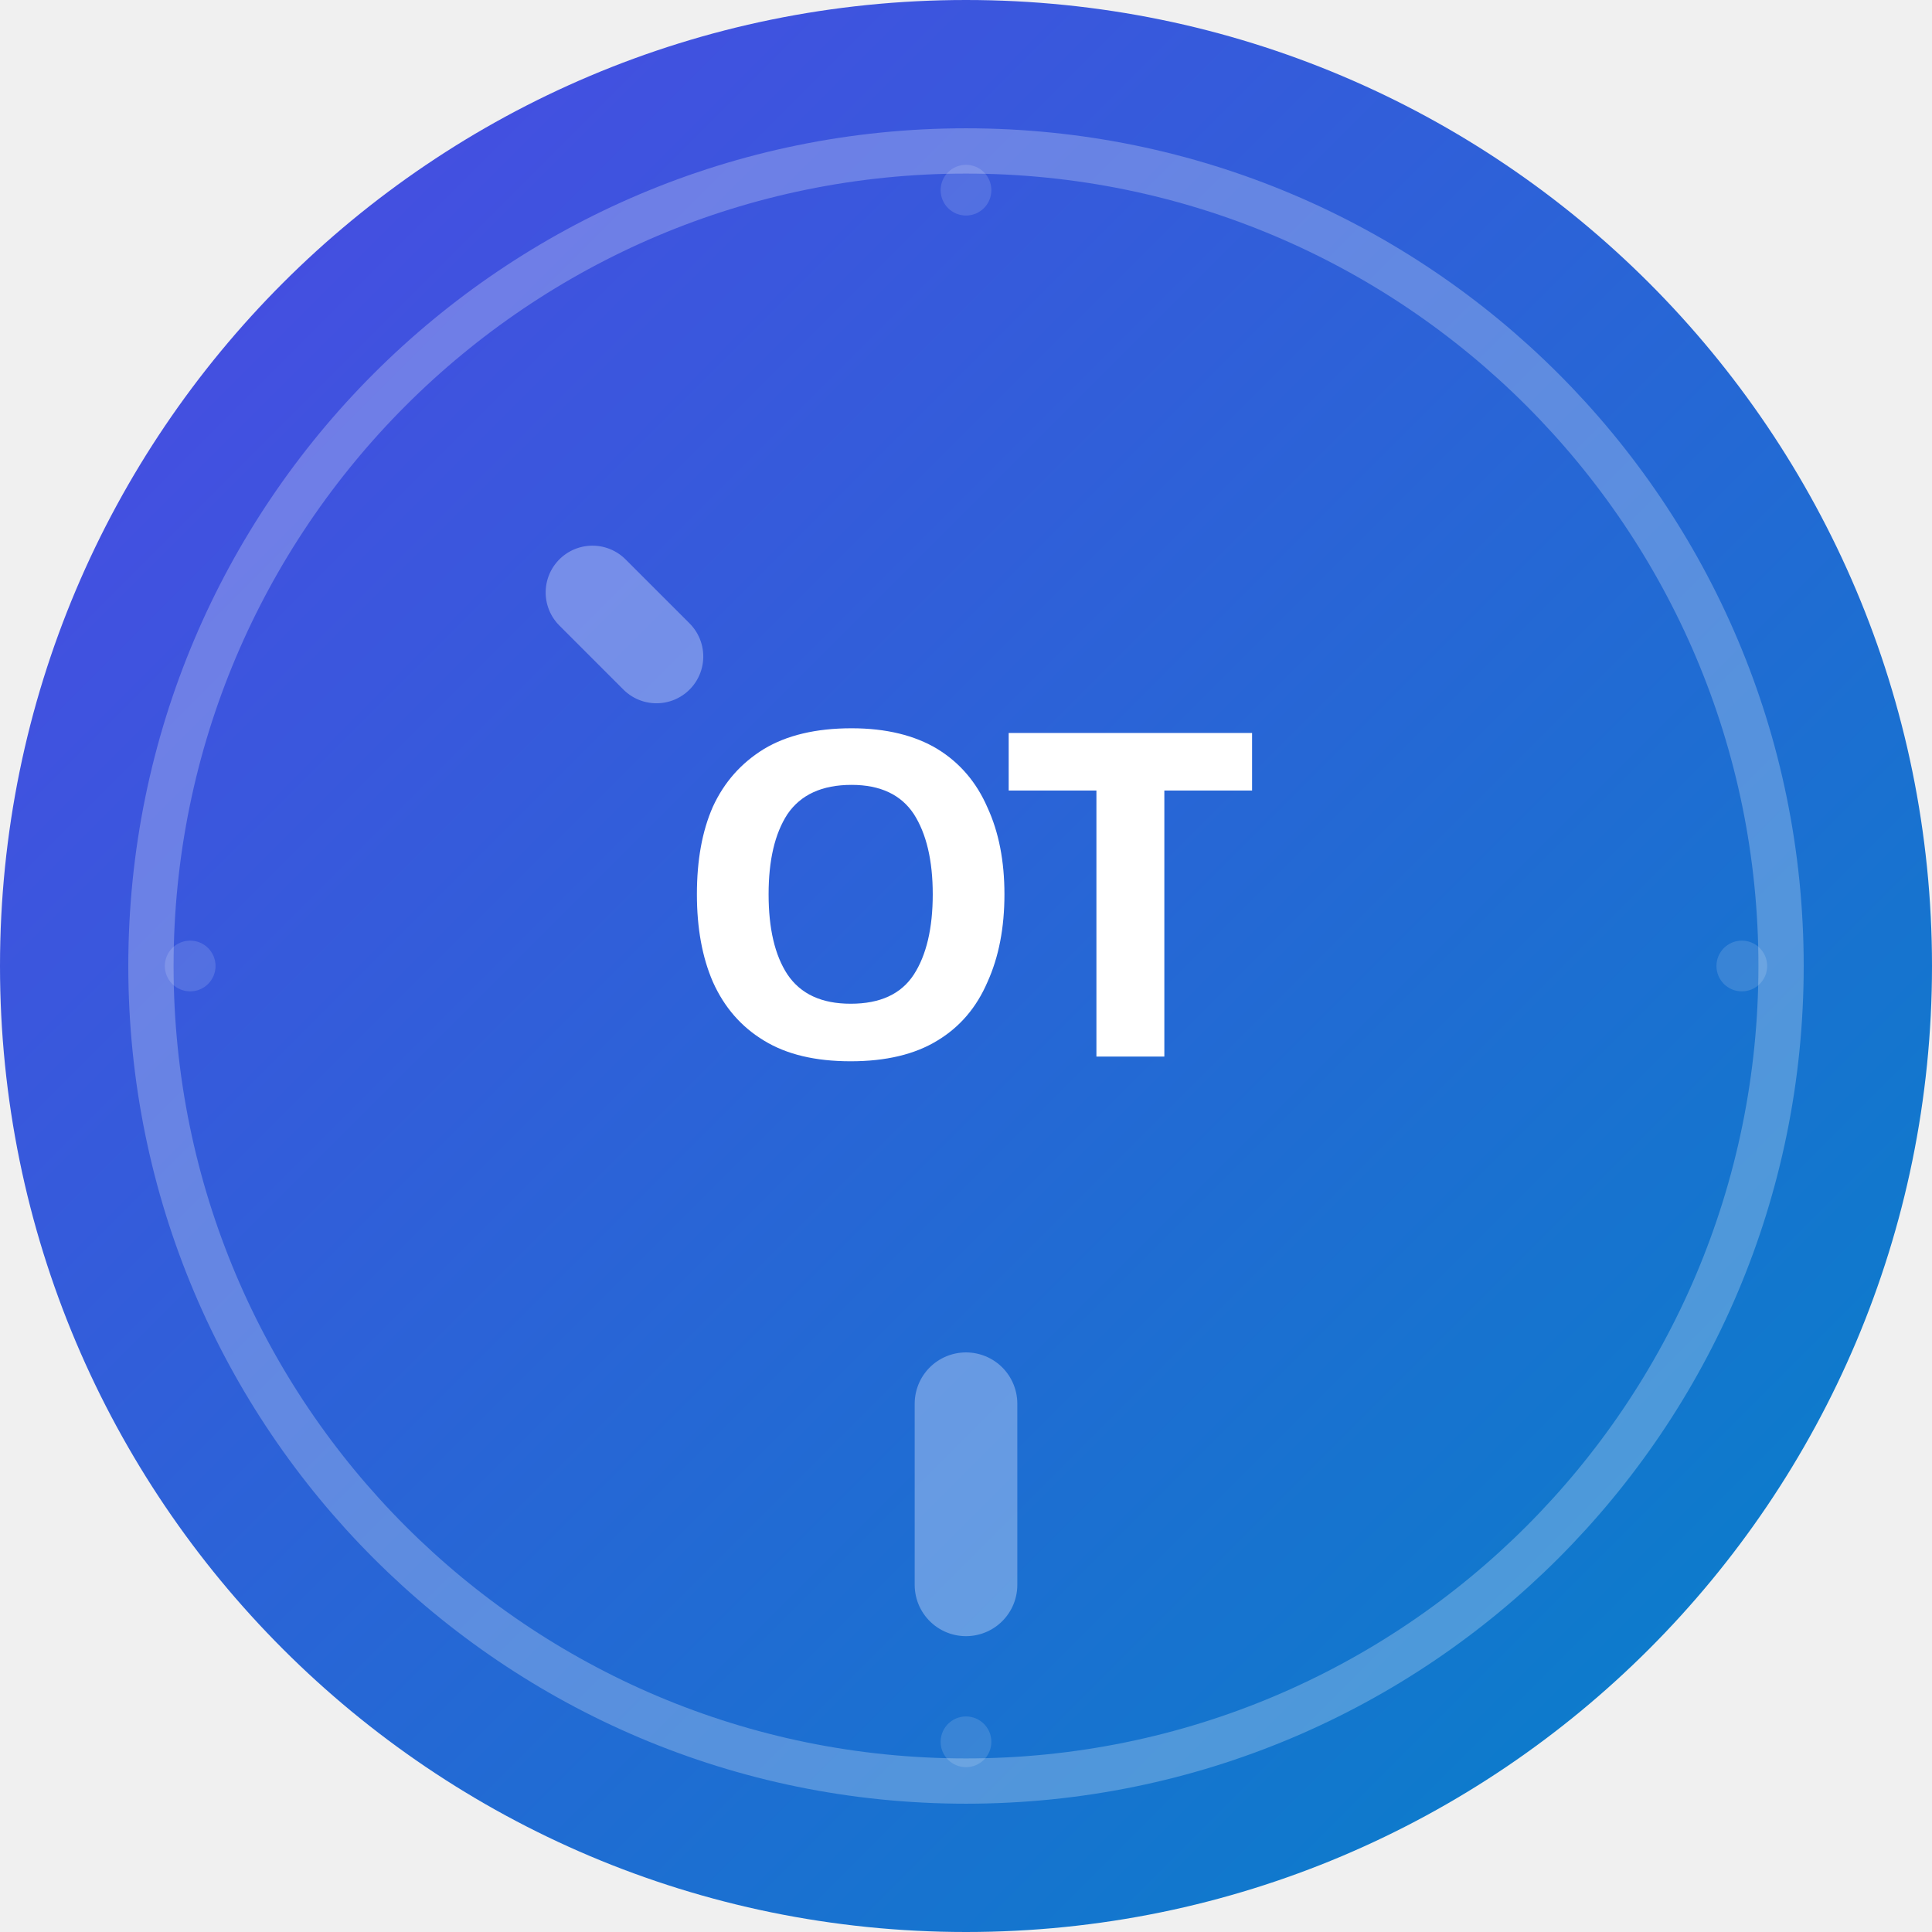
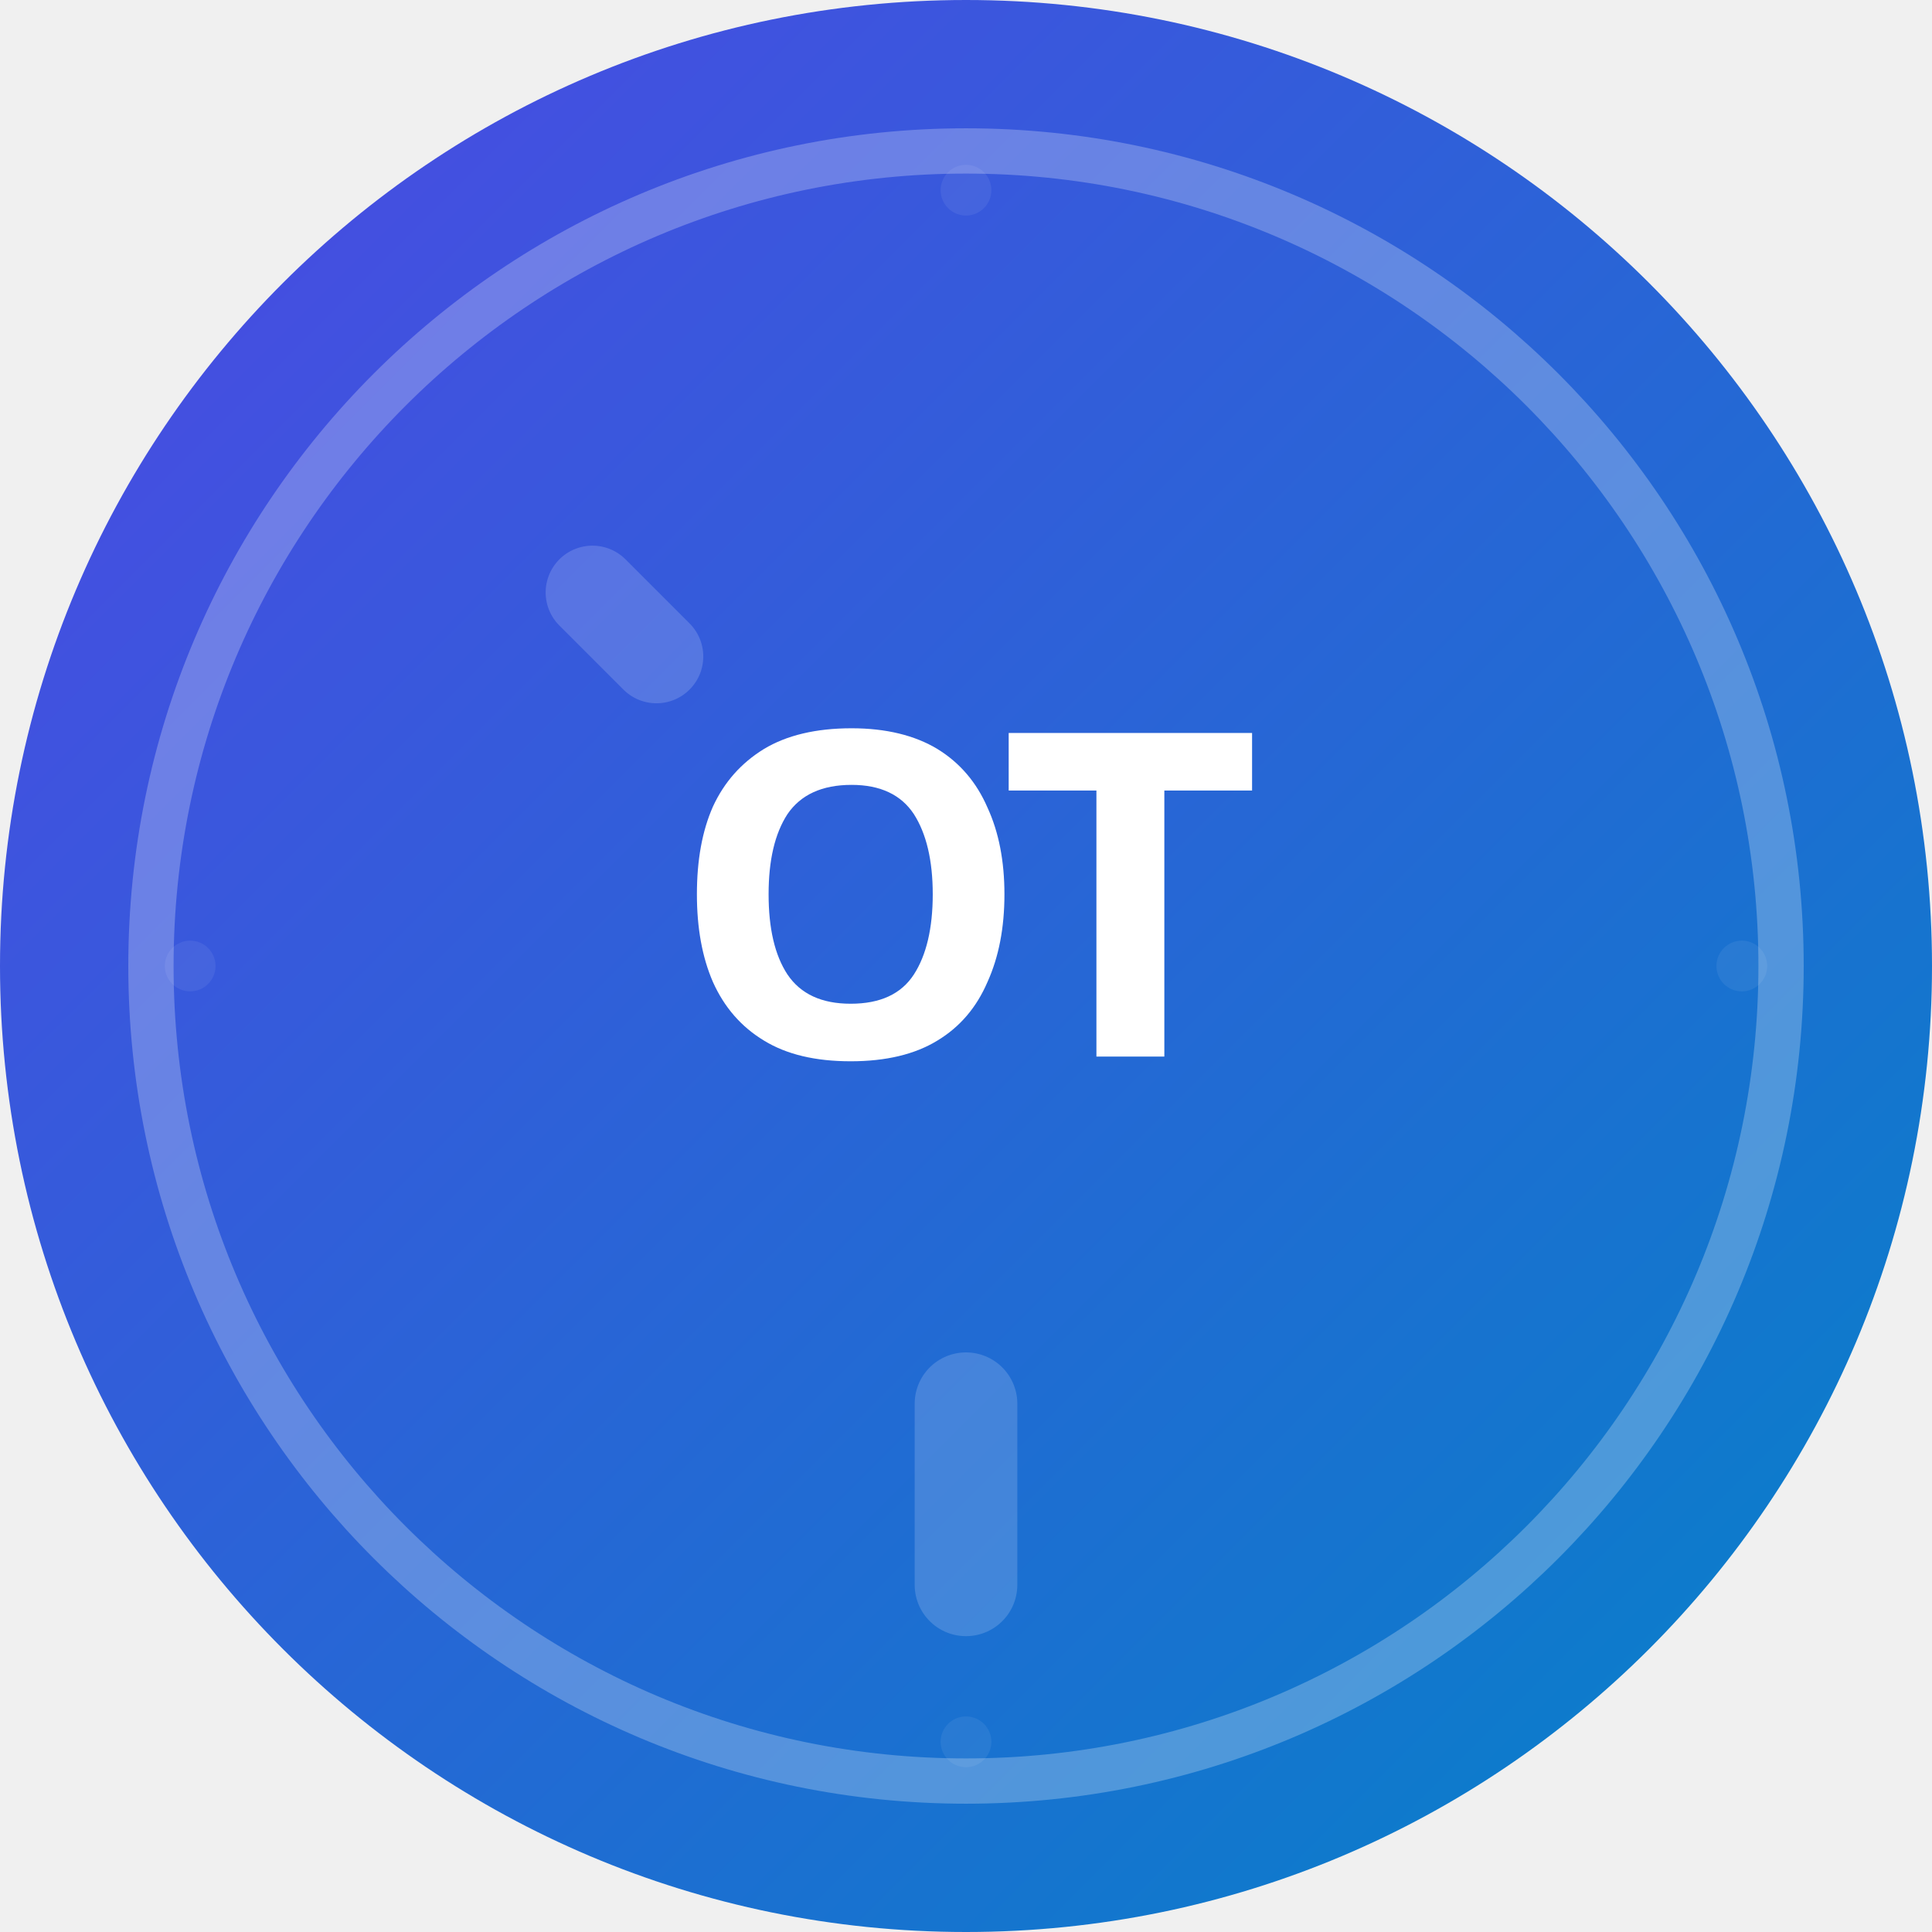
<svg xmlns="http://www.w3.org/2000/svg" viewBox="0 0 32 32" role="img" aria-label="OnTime">
  <defs>
    <linearGradient id="bg" x1="0" y1="0" x2="1" y2="1">
      <stop offset="0%" stop-color="#4f46e5" />
      <stop offset="100%" stop-color="#0284c7" />
    </linearGradient>
    <linearGradient id="hand" gradientUnits="userSpaceOnUse" x1="9" y1="5" x2="23" y2="27">
-       <stop offset="0%" stop-color="#e0e7ff" stop-opacity="0.42" />
-       <stop offset="100%" stop-color="#e0f2fe" stop-opacity="0.34" />
+       <stop offset="0%" stop-color="#e0e7ff" stop-opacity="0.28" />
+       <stop offset="100%" stop-color="#e0f2fe" stop-opacity="0.22" />
    </linearGradient>
  </defs>
  <circle cx="16" cy="16" r="16" fill="url(#bg)" />
  <circle cx="16" cy="16" r="13.5" fill="none" stroke="rgba(255,255,255,0.25)" stroke-width="0.75" />
-   <g transform="translate(16 16)" stroke="url(#hand)" stroke-linecap="round" opacity="0.88">
-     <circle cx="0" cy="-12.85" r="0.42" fill="rgba(255,255,255,0.16)" stroke="none" />
-     <circle cx="12.85" cy="0" r="0.42" fill="rgba(255,255,255,0.16)" stroke="none" />
-     <circle cx="0" cy="12.85" r="0.42" fill="rgba(255,255,255,0.16)" stroke="none" />
-     <circle cx="-12.85" cy="0" r="0.42" fill="rgba(255,255,255,0.16)" stroke="none" />
+   <g transform="translate(16 16)" stroke="url(#hand)" stroke-linecap="round" opacity="0.68">
+     <circle cx="0" cy="-12.85" r="0.42" fill="rgba(255,255,255,0.1)" stroke="none" />
+     <circle cx="12.85" cy="0" r="0.42" fill="rgba(255,255,255,0.1)" stroke="none" />
+     <circle cx="0" cy="12.85" r="0.42" fill="rgba(255,255,255,0.1)" stroke="none" />
+     <circle cx="-12.85" cy="0" r="0.42" fill="rgba(255,255,255,0.1)" stroke="none" />
    <line x1="0" y1="-7.25" x2="0" y2="-10.25" stroke-width="1.7" transform="rotate(180)" />
    <line x1="0" y1="-7.25" x2="0" y2="-8.75" stroke-width="1.55" transform="rotate(315)" />
  </g>
  <text x="16" y="17.5" text-anchor="middle" font-family="system-ui,sans-serif" font-size="7.5" font-weight="700" letter-spacing="-0.04em" fill="#ffffff">OT</text>
</svg>
